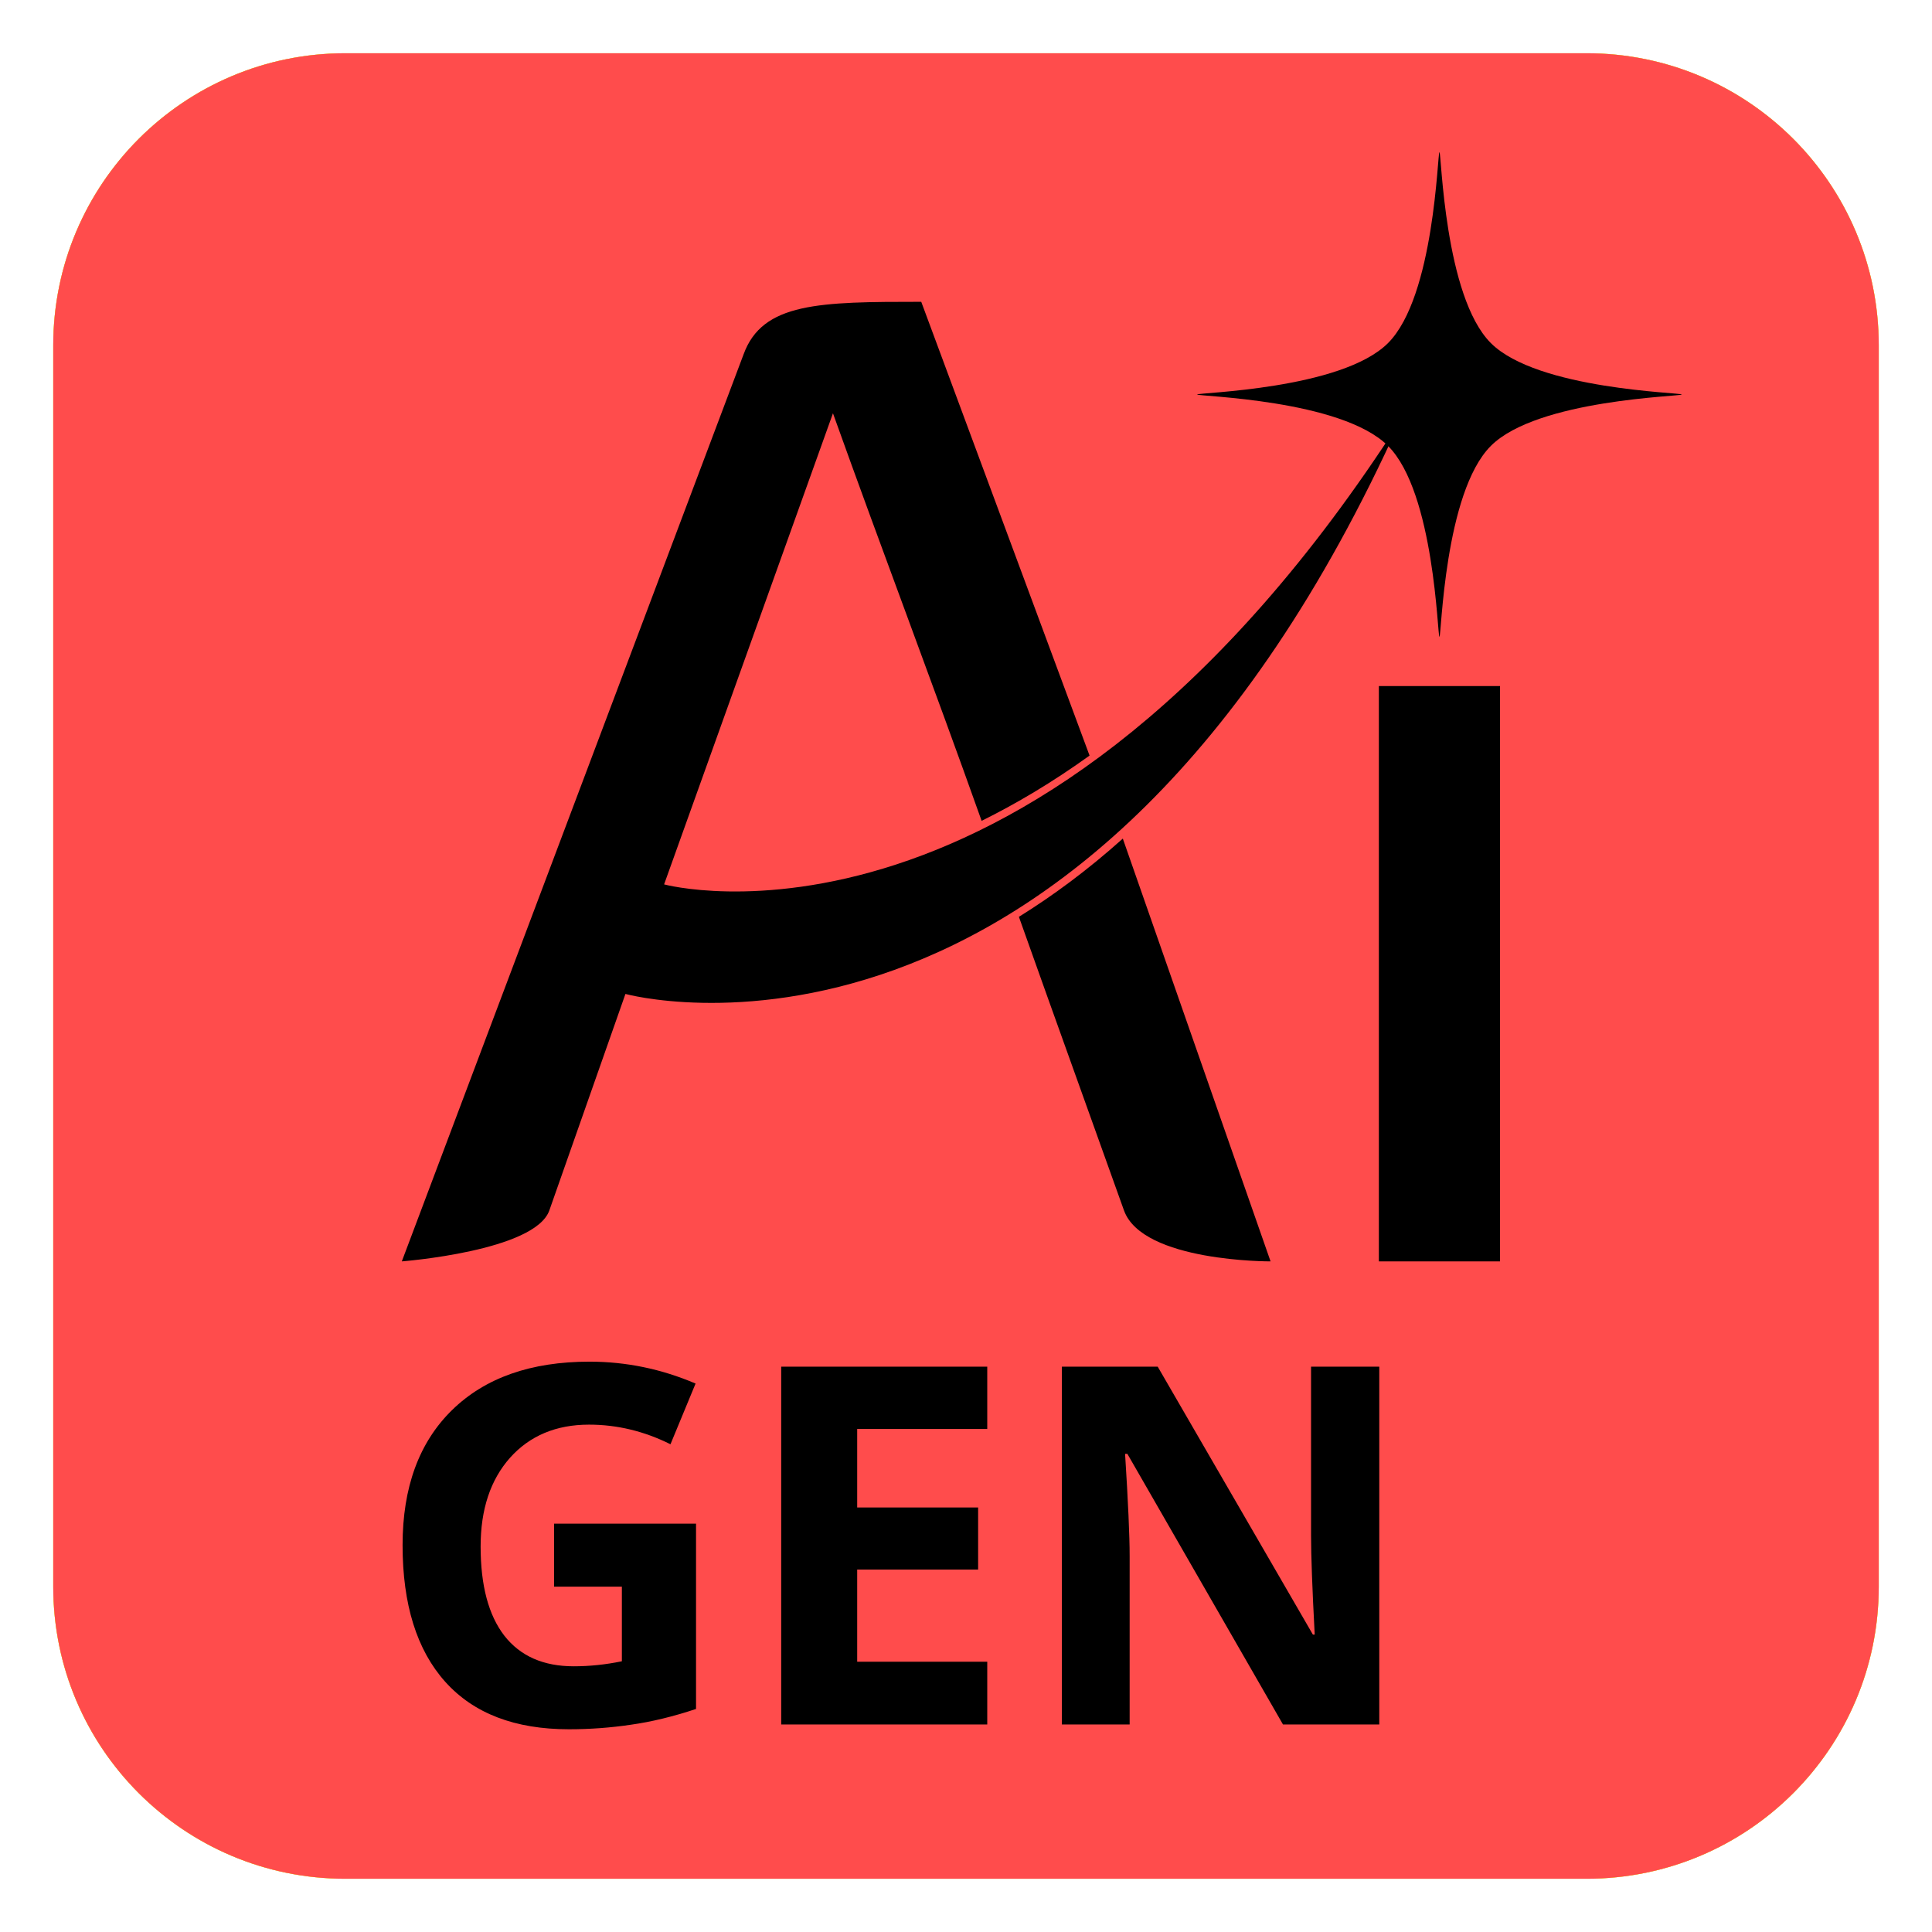
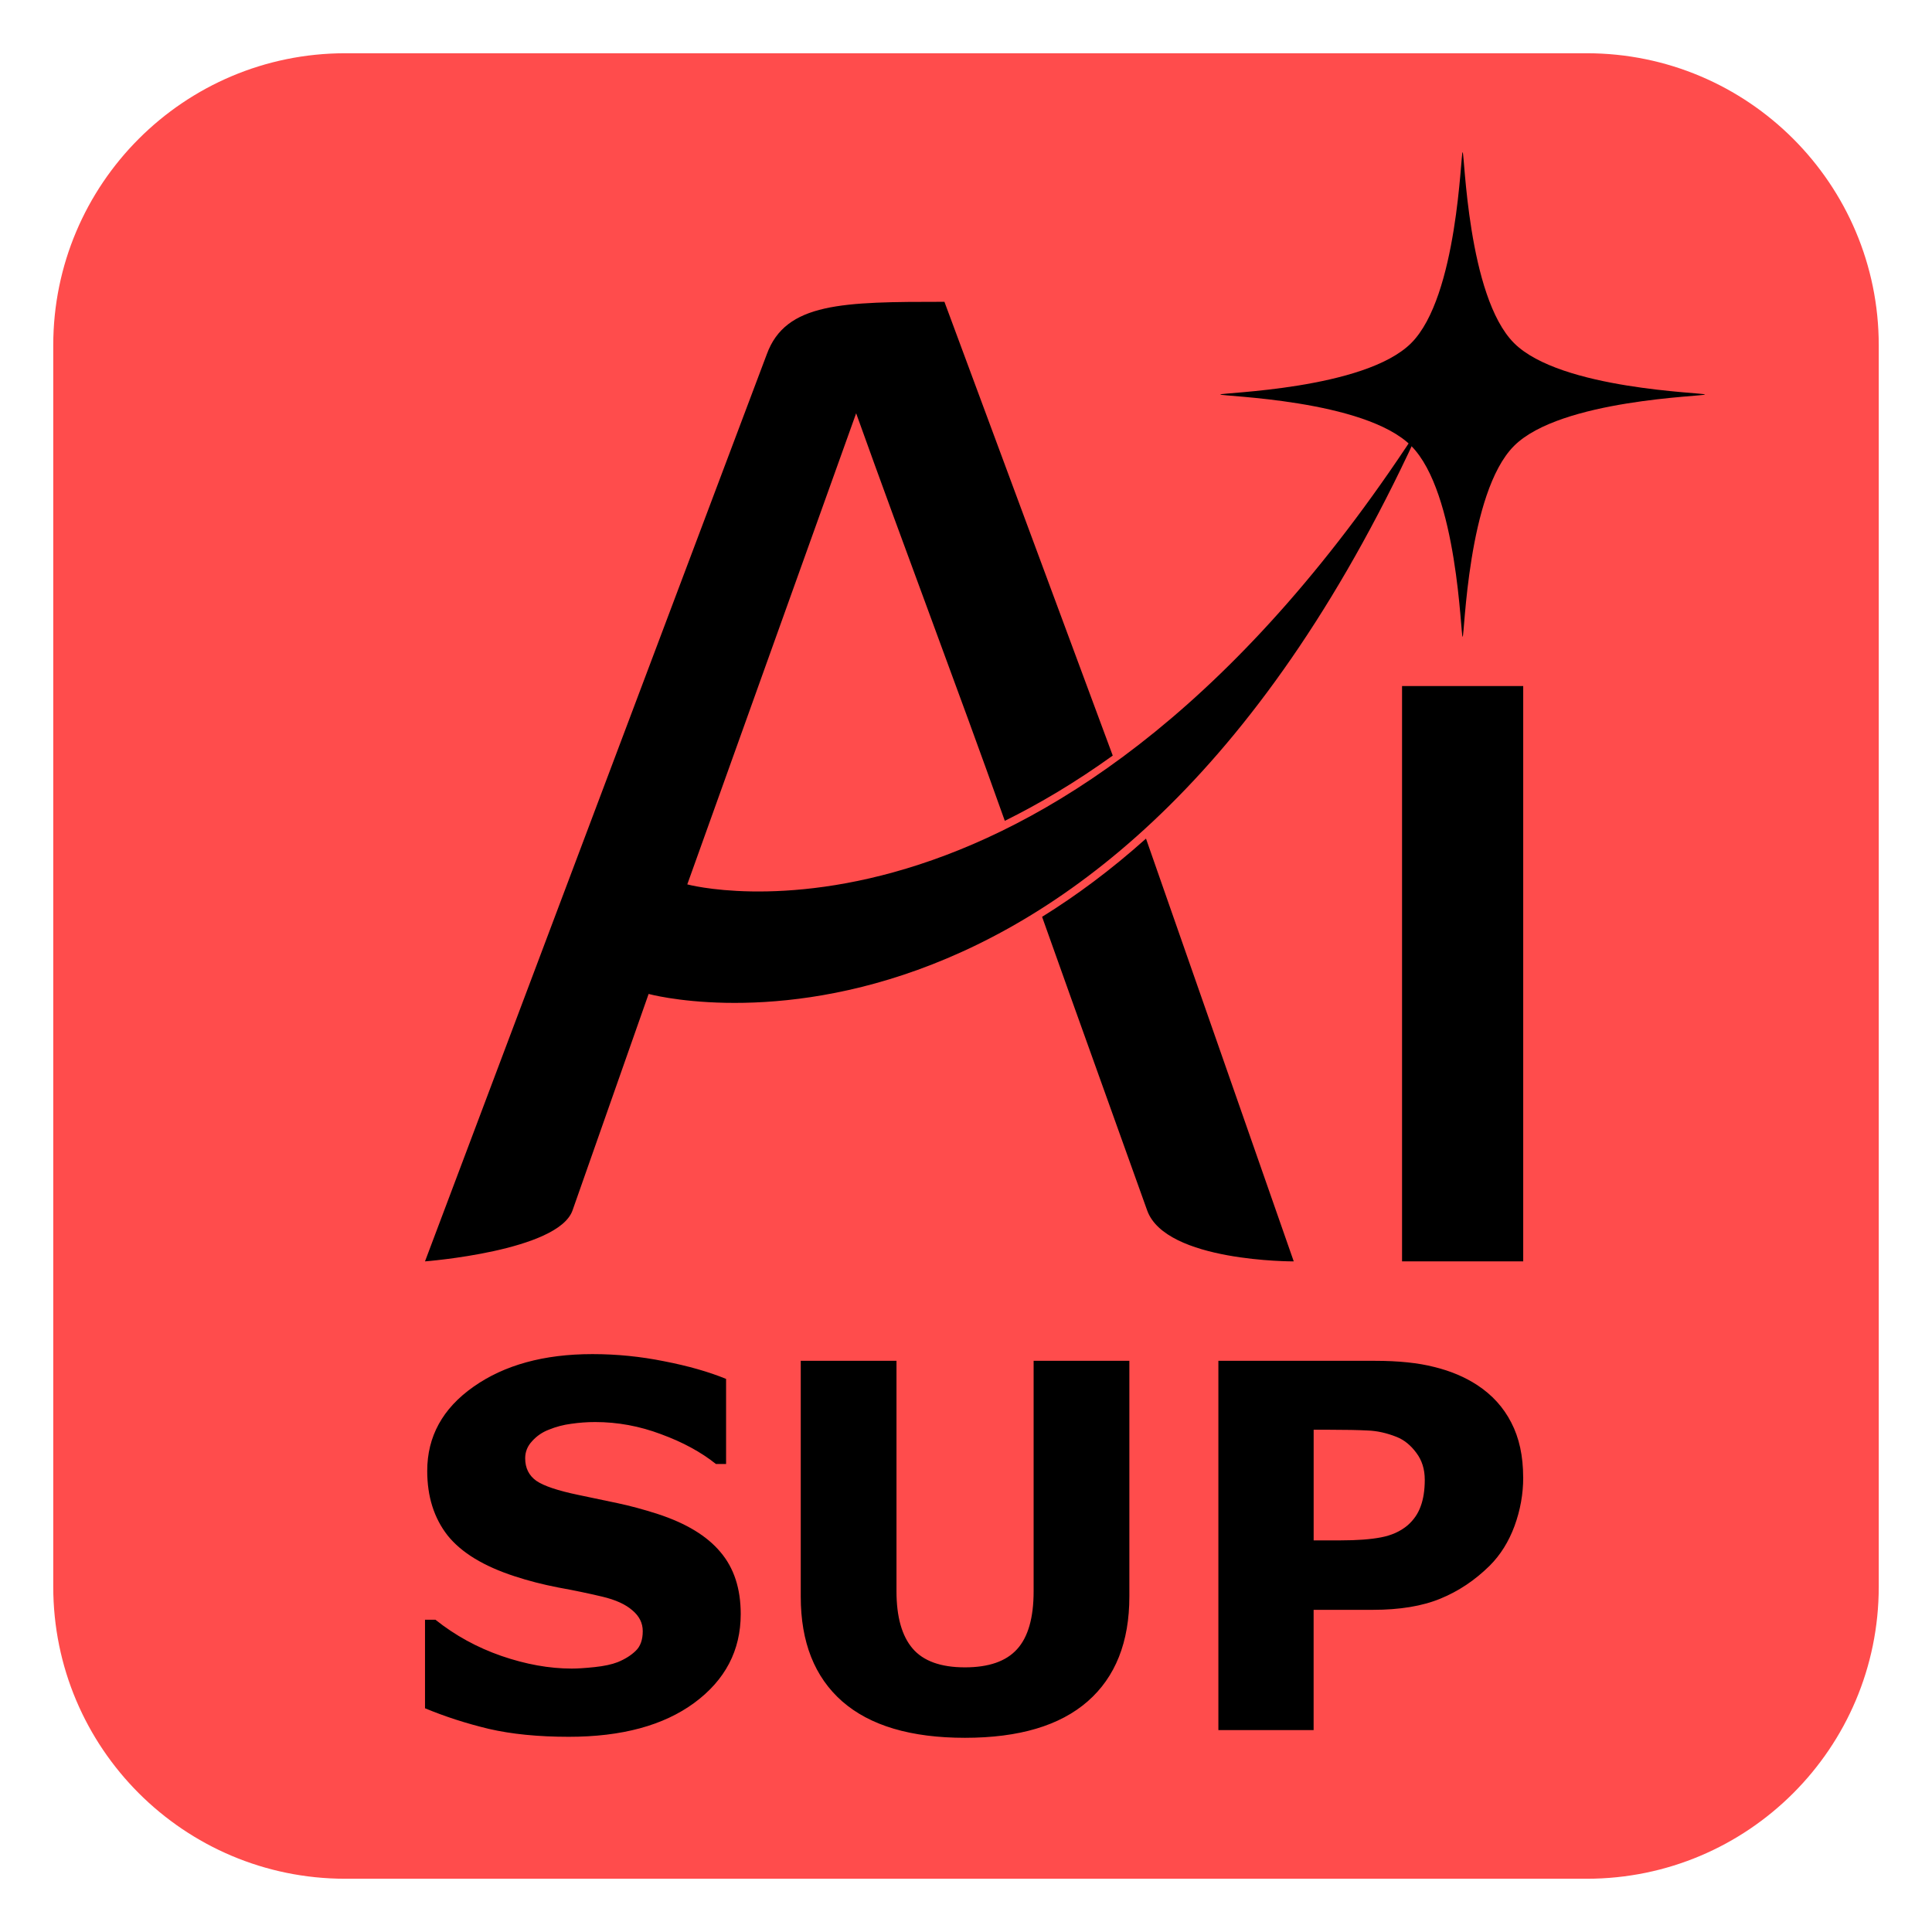
<svg xmlns="http://www.w3.org/2000/svg" width="500" height="500" viewBox="0 0 132.292 132.292" version="1.1" id="svg1">
  <defs id="defs1" />
  <g id="g15" style="display:inline">
-     <g id="g8" style="display:inline">
+     <g id="g8" style="display:none">
      <rect style="display:inline;fill:#a8d600;fill-opacity:1;stroke-width:0.264" id="rect1" width="125" height="125" x="3.646" y="3.646" ry="20" />
-       <g id="g7" transform="matrix(1.116169,0,0,1.116169,-6.213317,-7.671508)" style="display:inline">
-         <path id="text4" style="font-size:80.969px;font-family:OpenSans;-inkscape-font-specification:OpenSans;stroke-width:0.422" d="m 58.6,36.712 c -6.244,0 -9.737,0.036 -10.898,3.22 l -20.968,55.648 c 0,0 8.173,-0.629 9.051,-3.128 l 4.668,-13.279 c 0,0 28.188,7.773 47.522,-35.147 C 65.714,78.679 42.825,72.452 42.825,72.452 L 53.184,43.551 c 3.047,8.508 6.089,16.488 9.12,25.002 2.109,-1.042 4.327,-2.354 6.622,-4.003 z m 12.366,32.931 c -2.153,1.928 -4.291,3.507 -6.375,4.799 2.531,7.121 0,0 6.446,18.01 1.135,3.17 8.993,3.128 8.993,3.128 z" />
-         <path d="m 94.107,60.285 -7.433,3e-6 4e-6,35.295 h 7.433 z" style="font-size:80.969px;font-family:OpenSans;-inkscape-font-specification:OpenSans;stroke-width:0.586" id="path1" />
-         <path id="path5" style="stroke-width:0.252" d="m 90.39,27.532 c -0.121,0 -0.295,8.853 -3.154,11.712 -2.859,2.859 -11.712,3.032 -11.712,3.154 0,0.121 8.853,0.295 11.712,3.154 2.859,2.859 3.032,11.712 3.154,11.712 0.121,0 0.295,-8.853 3.154,-11.712 2.859,-2.859 11.712,-3.032 11.712,-3.154 0,-0.121 -8.853,-0.295 -11.712,-3.154 C 90.685,36.385 90.512,27.532 90.39,27.532 Z" />
+       <g id="g17-6-6-9-3" transform="matrix(1.116169,0,0,1.116169,-0.7386272,-20.31104)" style="display:inline">
+         <path id="path15-5-5-3-5" style="font-size:80.969px;font-family:OpenSans;-inkscape-font-specification:OpenSans;stroke-width:0.422" d="m 58.6,36.712 c -6.244,0 -9.737,0.036 -10.898,3.22 l -20.968,55.648 c 0,0 8.173,-0.629 9.051,-3.128 l 4.668,-13.279 c 0,0 28.188,7.773 47.522,-35.147 C 65.714,78.679 42.825,72.452 42.825,72.452 L 53.184,43.551 c 3.047,8.508 6.089,16.488 9.12,25.002 2.109,-1.042 4.327,-2.354 6.622,-4.003 z m 12.366,32.931 c -2.153,1.928 -4.291,3.507 -6.375,4.799 2.531,7.121 0,0 6.446,18.01 1.135,3.17 8.993,3.128 8.993,3.128 z" />
+         <path d="m 94.107,60.285 -7.433,3e-6 4e-6,35.295 h 7.433 z" style="font-size:80.969px;font-family:OpenSans;-inkscape-font-specification:OpenSans;stroke-width:0.586" id="path16-0-0-4-9" />
+         <path id="path17-2-9-4-8" style="stroke-width:0.252" d="m 90.39,27.532 c -0.121,0 -0.295,8.853 -3.154,11.712 -2.859,2.859 -11.712,3.032 -11.712,3.154 0,0.121 8.853,0.295 11.712,3.154 2.859,2.859 3.032,11.712 3.154,11.712 0.121,0 0.295,-8.853 3.154,-11.712 2.859,-2.859 11.712,-3.032 11.712,-3.154 0,-0.121 -8.853,-0.295 -11.712,-3.154 C 90.685,36.385 90.512,27.532 90.39,27.532 Z" />
+         <path style="font-weight:bold;font-size:31.16px;font-family:OpenSans;-inkscape-font-specification:'OpenSans Bold';stroke-width:0.162" d="m 46.103,117.214 q 0,3.347 -2.845,5.447 -2.83,2.084 -7.699,2.084 -2.815,0 -4.914,-0.487 -2.084,-0.502 -3.91,-1.263 v -5.432 h 0.639 q 1.811,1.445 4.047,2.221 2.252,0.776 4.321,0.776 0.533,0 1.4,-0.091 0.867,-0.091 1.415,-0.304 0.669,-0.274 1.095,-0.685 0.441,-0.411 0.441,-1.217 0,-0.746 -0.639,-1.278 -0.624,-0.548 -1.841,-0.837 -1.278,-0.304 -2.708,-0.563 -1.415,-0.274 -2.663,-0.685 -2.86,-0.928 -4.123,-2.51 -1.248,-1.598 -1.248,-3.956 0,-3.165 2.83,-5.158 2.845,-2.008 7.303,-2.008 2.237,0 4.412,0.441 2.191,0.426 3.789,1.08 v 5.219 h -0.624 q -1.369,-1.095 -3.363,-1.826 -1.978,-0.746 -4.047,-0.746 -0.73,0 -1.461,0.106 -0.715,0.091 -1.385,0.365 -0.593,0.228 -1.019,0.7 -0.426,0.456 -0.426,1.05 0,0.898 0.685,1.385 0.685,0.472 2.587,0.867 1.248,0.259 2.389,0.502 1.156,0.243 2.48,0.669 2.602,0.852 3.834,2.328 1.248,1.461 1.248,3.804 z m 23.842,-1.08 q 0,4.199 -2.556,6.436 -2.556,2.237 -7.531,2.237 -4.975,0 -7.531,-2.237 -2.541,-2.237 -2.541,-6.421 v -14.47 h 5.873 v 14.135 q 0,2.358 0.989,3.515 0.989,1.156 3.21,1.156 2.191,0 3.195,-1.111 1.019,-1.111 1.019,-3.56 v -14.135 h 5.873 z m 24.162,-7.303 q 0,1.522 -0.533,2.982 -0.533,1.445 -1.522,2.434 -1.354,1.339 -3.028,2.024 -1.658,0.685 -4.139,0.685 h -3.636 v 7.379 h -5.843 v -22.655 h 9.616 q 2.161,0 3.636,0.38 1.491,0.365 2.632,1.111 1.369,0.898 2.084,2.297 0.73,1.4 0.73,3.363 z m -6.04,0.137 q 0,-0.959 -0.517,-1.643 -0.517,-0.7 -1.202,-0.974 -0.913,-0.365 -1.78,-0.396 -0.867,-0.046 -2.313,-0.046 h -1.004 v 6.786 h 1.674 q 1.491,0 2.45,-0.183 0.974,-0.183 1.628,-0.73 0.563,-0.487 0.806,-1.156 0.259,-0.685 0.259,-1.658 z" id="text25-8-0-6-4" aria-label="SUP" />
      </g>
    </g>
-     <g id="g11" style="display:inline">
+     <g id="g11" style="display:none">
      <rect style="fill:#ffeb3b;fill-opacity:1;stroke-width:0.264" id="rect8" width="125" height="125" x="3.646" y="3.646" ry="20" />
-       <g id="g10" transform="matrix(1.116169,0,0,1.116169,-6.213317,-7.671508)">
-         <path id="path8" style="font-size:80.969px;font-family:OpenSans;-inkscape-font-specification:OpenSans;stroke-width:0.422" d="m 58.6,36.712 c -6.244,0 -9.737,0.036 -10.898,3.22 l -20.968,55.648 c 0,0 8.173,-0.629 9.051,-3.128 l 4.668,-13.279 c 0,0 28.188,7.773 47.522,-35.147 C 65.714,78.679 42.825,72.452 42.825,72.452 L 53.184,43.551 c 3.047,8.508 6.089,16.488 9.12,25.002 2.109,-1.042 4.327,-2.354 6.622,-4.003 z m 12.366,32.931 c -2.153,1.928 -4.291,3.507 -6.375,4.799 2.531,7.121 0,0 6.446,18.01 1.135,3.17 8.993,3.128 8.993,3.128 z" />
-         <path d="m 94.107,60.285 -7.433,3e-6 4e-6,35.295 h 7.433 z" style="font-size:80.969px;font-family:OpenSans;-inkscape-font-specification:OpenSans;stroke-width:0.586" id="path9" />
-         <path id="path10" style="stroke-width:0.252" d="m 90.39,27.532 c -0.121,0 -0.295,8.853 -3.154,11.712 -2.859,2.859 -11.712,3.032 -11.712,3.154 0,0.121 8.853,0.295 11.712,3.154 2.859,2.859 3.032,11.712 3.154,11.712 0.121,0 0.295,-8.853 3.154,-11.712 2.859,-2.859 11.712,-3.032 11.712,-3.154 0,-0.121 -8.853,-0.295 -11.712,-3.154 C 90.685,36.385 90.512,27.532 90.39,27.532 Z" />
+       <g id="g17-6-6-9-4" transform="matrix(1.116169,0,0,1.116169,-0.7386272,-20.31104)" style="display:inline">
+         <path id="path15-5-5-3-9" style="font-size:80.969px;font-family:OpenSans;-inkscape-font-specification:OpenSans;stroke-width:0.422" d="m 58.6,36.712 c -6.244,0 -9.737,0.036 -10.898,3.22 l -20.968,55.648 c 0,0 8.173,-0.629 9.051,-3.128 l 4.668,-13.279 c 0,0 28.188,7.773 47.522,-35.147 C 65.714,78.679 42.825,72.452 42.825,72.452 L 53.184,43.551 c 3.047,8.508 6.089,16.488 9.12,25.002 2.109,-1.042 4.327,-2.354 6.622,-4.003 z m 12.366,32.931 c -2.153,1.928 -4.291,3.507 -6.375,4.799 2.531,7.121 0,0 6.446,18.01 1.135,3.17 8.993,3.128 8.993,3.128 z" />
+         <path d="m 94.107,60.285 -7.433,3e-6 4e-6,35.295 h 7.433 z" style="font-size:80.969px;font-family:OpenSans;-inkscape-font-specification:OpenSans;stroke-width:0.586" id="path16-0-0-4-6" />
+         <path id="path17-2-9-4-3" style="stroke-width:0.252" d="m 90.39,27.532 c -0.121,0 -0.295,8.853 -3.154,11.712 -2.859,2.859 -11.712,3.032 -11.712,3.154 0,0.121 8.853,0.295 11.712,3.154 2.859,2.859 3.032,11.712 3.154,11.712 0.121,0 0.295,-8.853 3.154,-11.712 2.859,-2.859 11.712,-3.032 11.712,-3.154 0,-0.121 -8.853,-0.295 -11.712,-3.154 C 90.685,36.385 90.512,27.532 90.39,27.532 Z" />
+         <path style="font-weight:bold;font-size:31.16px;font-family:OpenSans;-inkscape-font-specification:'OpenSans Bold';stroke-width:0.162" d="m 46.103,117.214 q 0,3.347 -2.845,5.447 -2.83,2.084 -7.699,2.084 -2.815,0 -4.914,-0.487 -2.084,-0.502 -3.91,-1.263 v -5.432 h 0.639 q 1.811,1.445 4.047,2.221 2.252,0.776 4.321,0.776 0.533,0 1.4,-0.091 0.867,-0.091 1.415,-0.304 0.669,-0.274 1.095,-0.685 0.441,-0.411 0.441,-1.217 0,-0.746 -0.639,-1.278 -0.624,-0.548 -1.841,-0.837 -1.278,-0.304 -2.708,-0.563 -1.415,-0.274 -2.663,-0.685 -2.86,-0.928 -4.123,-2.51 -1.248,-1.598 -1.248,-3.956 0,-3.165 2.83,-5.158 2.845,-2.008 7.303,-2.008 2.237,0 4.412,0.441 2.191,0.426 3.789,1.08 v 5.219 h -0.624 q -1.369,-1.095 -3.363,-1.826 -1.978,-0.746 -4.047,-0.746 -0.73,0 -1.461,0.106 -0.715,0.091 -1.385,0.365 -0.593,0.228 -1.019,0.7 -0.426,0.456 -0.426,1.05 0,0.898 0.685,1.385 0.685,0.472 2.587,0.867 1.248,0.259 2.389,0.502 1.156,0.243 2.48,0.669 2.602,0.852 3.834,2.328 1.248,1.461 1.248,3.804 z m 23.842,-1.08 q 0,4.199 -2.556,6.436 -2.556,2.237 -7.531,2.237 -4.975,0 -7.531,-2.237 -2.541,-2.237 -2.541,-6.421 v -14.47 h 5.873 v 14.135 q 0,2.358 0.989,3.515 0.989,1.156 3.21,1.156 2.191,0 3.195,-1.111 1.019,-1.111 1.019,-3.56 v -14.135 h 5.873 z m 24.162,-7.303 q 0,1.522 -0.533,2.982 -0.533,1.445 -1.522,2.434 -1.354,1.339 -3.028,2.024 -1.658,0.685 -4.139,0.685 h -3.636 v 7.379 h -5.843 v -22.655 h 9.616 q 2.161,0 3.636,0.38 1.491,0.365 2.632,1.111 1.369,0.898 2.084,2.297 0.73,1.4 0.73,3.363 z m -6.04,0.137 q 0,-0.959 -0.517,-1.643 -0.517,-0.7 -1.202,-0.974 -0.913,-0.365 -1.78,-0.396 -0.867,-0.046 -2.313,-0.046 h -1.004 v 6.786 h 1.674 q 1.491,0 2.45,-0.183 0.974,-0.183 1.628,-0.73 0.563,-0.487 0.806,-1.156 0.259,-0.685 0.259,-1.658 z" id="text25-8-0-6-7" aria-label="SUP" />
      </g>
    </g>
    <g id="g14" style="display:inline">
      <rect style="fill:#ff4c4c;fill-opacity:1;stroke-width:0.264" id="rect11" width="125" height="125" x="3.646" y="3.646" ry="20" />
-       <g id="g17-6-6-9" transform="matrix(1.116169,0,0,1.116169,-2.326127,-20.31104)" style="display:inline">
+       <g id="g17-6-6-9" transform="matrix(1.116169,0,0,1.116169,-0.7386272,-20.31104)" style="display:inline">
        <path id="path15-5-5-3" style="font-size:80.969px;font-family:OpenSans;-inkscape-font-specification:OpenSans;stroke-width:0.422" d="m 58.6,36.712 c -6.244,0 -9.737,0.036 -10.898,3.22 l -20.968,55.648 c 0,0 8.173,-0.629 9.051,-3.128 l 4.668,-13.279 c 0,0 28.188,7.773 47.522,-35.147 C 65.714,78.679 42.825,72.452 42.825,72.452 L 53.184,43.551 c 3.047,8.508 6.089,16.488 9.12,25.002 2.109,-1.042 4.327,-2.354 6.622,-4.003 z m 12.366,32.931 c -2.153,1.928 -4.291,3.507 -6.375,4.799 2.531,7.121 0,0 6.446,18.01 1.135,3.17 8.993,3.128 8.993,3.128 z" />
        <path d="m 94.107,60.285 -7.433,3e-6 4e-6,35.295 h 7.433 z" style="font-size:80.969px;font-family:OpenSans;-inkscape-font-specification:OpenSans;stroke-width:0.586" id="path16-0-0-4" />
        <path id="path17-2-9-4" style="stroke-width:0.252" d="m 90.39,27.532 c -0.121,0 -0.295,8.853 -3.154,11.712 -2.859,2.859 -11.712,3.032 -11.712,3.154 0,0.121 8.853,0.295 11.712,3.154 2.859,2.859 3.032,11.712 3.154,11.712 0.121,0 0.295,-8.853 3.154,-11.712 2.859,-2.859 11.712,-3.032 11.712,-3.154 0,-0.121 -8.853,-0.295 -11.712,-3.154 C 90.685,36.385 90.512,27.532 90.39,27.532 Z" />
-         <text xml:space="preserve" style="font-style:normal;font-variant:normal;font-weight:normal;font-stretch:normal;font-size:34.316px;font-family:OpenSans;-inkscape-font-specification:OpenSans;writing-mode:lr-tb;direction:ltr;display:inline;fill:#000000;fill-opacity:1;stroke-width:0.179" x="25.568" y="118.082" id="text25-8-0-6" transform="matrix(0.8959218,0,0,0.8959218,2.084028,18.1971)">
-           <tspan id="tspan25-6-0-0" style="font-style:normal;font-variant:normal;font-weight:bold;font-stretch:normal;font-family:OpenSans;-inkscape-font-specification:'OpenSans Bold';stroke-width:0.179" x="25.568" y="118.082">GEN</tspan>
-         </text>
+         <path style="font-weight:bold;font-size:31.16px;font-family:OpenSans;-inkscape-font-specification:'OpenSans Bold';stroke-width:0.162" d="m 46.103,117.214 q 0,3.347 -2.845,5.447 -2.83,2.084 -7.699,2.084 -2.815,0 -4.914,-0.487 -2.084,-0.502 -3.91,-1.263 v -5.432 h 0.639 q 1.811,1.445 4.047,2.221 2.252,0.776 4.321,0.776 0.533,0 1.4,-0.091 0.867,-0.091 1.415,-0.304 0.669,-0.274 1.095,-0.685 0.441,-0.411 0.441,-1.217 0,-0.746 -0.639,-1.278 -0.624,-0.548 -1.841,-0.837 -1.278,-0.304 -2.708,-0.563 -1.415,-0.274 -2.663,-0.685 -2.86,-0.928 -4.123,-2.51 -1.248,-1.598 -1.248,-3.956 0,-3.165 2.83,-5.158 2.845,-2.008 7.303,-2.008 2.237,0 4.412,0.441 2.191,0.426 3.789,1.08 v 5.219 h -0.624 q -1.369,-1.095 -3.363,-1.826 -1.978,-0.746 -4.047,-0.746 -0.73,0 -1.461,0.106 -0.715,0.091 -1.385,0.365 -0.593,0.228 -1.019,0.7 -0.426,0.456 -0.426,1.05 0,0.898 0.685,1.385 0.685,0.472 2.587,0.867 1.248,0.259 2.389,0.502 1.156,0.243 2.48,0.669 2.602,0.852 3.834,2.328 1.248,1.461 1.248,3.804 z m 23.842,-1.08 q 0,4.199 -2.556,6.436 -2.556,2.237 -7.531,2.237 -4.975,0 -7.531,-2.237 -2.541,-2.237 -2.541,-6.421 v -14.47 h 5.873 v 14.135 q 0,2.358 0.989,3.515 0.989,1.156 3.21,1.156 2.191,0 3.195,-1.111 1.019,-1.111 1.019,-3.56 v -14.135 h 5.873 z m 24.162,-7.303 q 0,1.522 -0.533,2.982 -0.533,1.445 -1.522,2.434 -1.354,1.339 -3.028,2.024 -1.658,0.685 -4.139,0.685 h -3.636 v 7.379 h -5.843 v -22.655 h 9.616 q 2.161,0 3.636,0.38 1.491,0.365 2.632,1.111 1.369,0.898 2.084,2.297 0.73,1.4 0.73,3.363 z m -6.04,0.137 q 0,-0.959 -0.517,-1.643 -0.517,-0.7 -1.202,-0.974 -0.913,-0.365 -1.78,-0.396 -0.867,-0.046 -2.313,-0.046 h -1.004 v 6.786 h 1.674 q 1.491,0 2.45,-0.183 0.974,-0.183 1.628,-0.73 0.563,-0.487 0.806,-1.156 0.259,-0.685 0.259,-1.658 z" id="text25-8-0-6" aria-label="SUP" />
      </g>
    </g>
  </g>
  <g id="g25" style="display:none">
-     <g id="g18" style="display:none">
+     <g id="g18" style="display:inline">
      <rect style="display:inline;fill:#a8d600;fill-opacity:1;stroke-width:0.264" id="rect18-2" width="125" height="125" x="3.646" y="-128.646" ry="20" transform="scale(1,-1)" />
      <g id="g17" transform="matrix(1.116169,0,0,1.116169,-2.326127,-20.31104)">
        <path id="path15" style="font-size:80.969px;font-family:OpenSans;-inkscape-font-specification:OpenSans;stroke-width:0.422" d="m 58.6,36.712 c -6.244,0 -9.737,0.036 -10.898,3.22 l -20.968,55.648 c 0,0 8.173,-0.629 9.051,-3.128 l 4.668,-13.279 c 0,0 28.188,7.773 47.522,-35.147 C 65.714,78.679 42.825,72.452 42.825,72.452 L 53.184,43.551 c 3.047,8.508 6.089,16.488 9.12,25.002 2.109,-1.042 4.327,-2.354 6.622,-4.003 z m 12.366,32.931 c -2.153,1.928 -4.291,3.507 -6.375,4.799 2.531,7.121 0,0 6.446,18.01 1.135,3.17 8.993,3.128 8.993,3.128 z" />
        <path d="m 94.107,60.285 -7.433,3e-6 4e-6,35.295 h 7.433 z" style="font-size:80.969px;font-family:OpenSans;-inkscape-font-specification:OpenSans;stroke-width:0.586" id="path16" />
        <path id="path17" style="stroke-width:0.252" d="m 90.39,27.532 c -0.121,0 -0.295,8.853 -3.154,11.712 -2.859,2.859 -11.712,3.032 -11.712,3.154 0,0.121 8.853,0.295 11.712,3.154 2.859,2.859 3.032,11.712 3.154,11.712 0.121,0 0.295,-8.853 3.154,-11.712 2.859,-2.859 11.712,-3.032 11.712,-3.154 0,-0.121 -8.853,-0.295 -11.712,-3.154 C 90.685,36.385 90.512,27.532 90.39,27.532 Z" />
-         <text xml:space="preserve" style="font-style:normal;font-variant:normal;font-weight:normal;font-stretch:normal;font-size:34.316px;font-family:OpenSans;-inkscape-font-specification:OpenSans;writing-mode:lr-tb;direction:ltr;display:inline;fill:#000000;fill-opacity:1;stroke-width:0.179" x="25.568" y="118.082" id="text25" transform="matrix(0.8959218,0,0,0.8959218,2.084028,18.1971)">
-           <tspan id="tspan25" style="font-style:normal;font-variant:normal;font-weight:bold;font-stretch:normal;font-family:OpenSans;-inkscape-font-specification:'OpenSans Bold';stroke-width:0.179" x="25.568" y="118.082">GEN</tspan>
-         </text>
+         <path style="font-weight:bold;font-size:34.316px;font-family:OpenSans;-inkscape-font-specification:'OpenSans Bold';stroke-width:0.179" d="m 50.819,116.658 q -1.676,0.653 -4.44,1.307 -2.765,0.637 -5.513,0.637 -6.367,0 -9.97,-3.452 -3.603,-3.469 -3.603,-9.568 0,-5.814 3.636,-9.367 3.636,-3.569 10.137,-3.569 2.463,0 4.692,0.452 2.229,0.436 4.96,1.759 v 5.848 H 49.998 q -0.469,-0.352 -1.374,-0.989 -0.905,-0.653 -1.743,-1.106 -0.972,-0.536 -2.279,-0.922 -1.29,-0.385 -2.748,-0.385 -1.709,0 -3.1,0.503 -1.391,0.503 -2.497,1.542 -1.056,1.005 -1.676,2.564 -0.603,1.542 -0.603,3.569 0,4.139 2.195,6.334 2.195,2.195 6.485,2.195 0.369,0 0.804,-0.017 0.452,-0.017 0.821,-0.05 v -4.893 h -4.977 v -4.708 h 11.511 z m 23.81,1.424 H 56.583 V 93.132 H 74.63 V 97.958 H 62.984 v 4.306 h 10.808 v 4.826 H 62.984 v 6.166 H 74.63 Z m 28.083,0 H 96.513 L 85.923,100.957 v 17.125 H 80.025 V 93.132 h 7.691 l 9.099,14.293 V 93.132 h 5.898 z" id="text25" transform="matrix(0.8959218,0,0,0.8959218,2.084028,18.1971)" aria-label="GEN" />
      </g>
    </g>
    <g id="g21" style="display:none">
      <rect style="fill:#ffeb3b;fill-opacity:1;stroke-width:0.264" id="rect18" width="125" height="125" x="3.646" y="3.646" ry="20" />
      <g id="g17-6" transform="matrix(1.116169,0,0,1.116169,-2.326127,-20.31104)" style="display:inline">
        <path id="path15-5" style="font-size:80.969px;font-family:OpenSans;-inkscape-font-specification:OpenSans;stroke-width:0.422" d="m 58.6,36.712 c -6.244,0 -9.737,0.036 -10.898,3.22 l -20.968,55.648 c 0,0 8.173,-0.629 9.051,-3.128 l 4.668,-13.279 c 0,0 28.188,7.773 47.522,-35.147 C 65.714,78.679 42.825,72.452 42.825,72.452 L 53.184,43.551 c 3.047,8.508 6.089,16.488 9.12,25.002 2.109,-1.042 4.327,-2.354 6.622,-4.003 z m 12.366,32.931 c -2.153,1.928 -4.291,3.507 -6.375,4.799 2.531,7.121 0,0 6.446,18.01 1.135,3.17 8.993,3.128 8.993,3.128 z" />
        <path d="m 94.107,60.285 -7.433,3e-6 4e-6,35.295 h 7.433 z" style="font-size:80.969px;font-family:OpenSans;-inkscape-font-specification:OpenSans;stroke-width:0.586" id="path16-0" />
        <path id="path17-2" style="stroke-width:0.252" d="m 90.39,27.532 c -0.121,0 -0.295,8.853 -3.154,11.712 -2.859,2.859 -11.712,3.032 -11.712,3.154 0,0.121 8.853,0.295 11.712,3.154 2.859,2.859 3.032,11.712 3.154,11.712 0.121,0 0.295,-8.853 3.154,-11.712 2.859,-2.859 11.712,-3.032 11.712,-3.154 0,-0.121 -8.853,-0.295 -11.712,-3.154 C 90.685,36.385 90.512,27.532 90.39,27.532 Z" />
-         <text xml:space="preserve" style="font-style:normal;font-variant:normal;font-weight:normal;font-stretch:normal;font-size:34.316px;font-family:OpenSans;-inkscape-font-specification:OpenSans;writing-mode:lr-tb;direction:ltr;display:inline;fill:#000000;fill-opacity:1;stroke-width:0.179" x="25.568" y="118.082" id="text25-8" transform="matrix(0.8959218,0,0,0.8959218,2.084028,18.1971)">
-           <tspan id="tspan25-6" style="font-style:normal;font-variant:normal;font-weight:bold;font-stretch:normal;font-family:OpenSans;-inkscape-font-specification:'OpenSans Bold';stroke-width:0.179" x="25.568" y="118.082">GEN</tspan>
-         </text>
+         <path style="font-weight:bold;font-size:34.316px;font-family:OpenSans;-inkscape-font-specification:'OpenSans Bold';stroke-width:0.179" d="m 50.819,116.658 q -1.676,0.653 -4.44,1.307 -2.765,0.637 -5.513,0.637 -6.367,0 -9.97,-3.452 -3.603,-3.469 -3.603,-9.568 0,-5.814 3.636,-9.367 3.636,-3.569 10.137,-3.569 2.463,0 4.692,0.452 2.229,0.436 4.96,1.759 v 5.848 H 49.998 q -0.469,-0.352 -1.374,-0.989 -0.905,-0.653 -1.743,-1.106 -0.972,-0.536 -2.279,-0.922 -1.29,-0.385 -2.748,-0.385 -1.709,0 -3.1,0.503 -1.391,0.503 -2.497,1.542 -1.056,1.005 -1.676,2.564 -0.603,1.542 -0.603,3.569 0,4.139 2.195,6.334 2.195,2.195 6.485,2.195 0.369,0 0.804,-0.017 0.452,-0.017 0.821,-0.05 v -4.893 h -4.977 v -4.708 h 11.511 z m 23.81,1.424 H 56.583 V 93.132 H 74.63 V 97.958 H 62.984 v 4.306 h 10.808 v 4.826 H 62.984 v 6.166 H 74.63 Z m 28.083,0 H 96.513 L 85.923,100.957 v 17.125 H 80.025 V 93.132 h 7.691 l 9.099,14.293 V 93.132 h 5.898 z" id="text25-8" transform="matrix(0.8959218,0,0,0.8959218,2.084028,18.1971)" aria-label="GEN" />
      </g>
    </g>
-     <g id="g24" style="display:inline">
+     <g id="g24" style="display:none">
      <rect style="display:inline;fill:#ff4c4c;fill-opacity:1;stroke-width:0.264" id="rect21" width="125" height="125" x="3.646" y="3.646" ry="20" />
-       <g id="g17-6-6" transform="matrix(1.116169,0,0,1.116169,-2.326127,-20.31104)" style="display:inline">
+       <g id="g17-6-6" transform="matrix(1.116169,0,0,1.116169,-2.326127,-20.31104)" style="display:none">
        <path id="path15-5-5" style="font-size:80.969px;font-family:OpenSans;-inkscape-font-specification:OpenSans;stroke-width:0.422" d="m 58.6,36.712 c -6.244,0 -9.737,0.036 -10.898,3.22 l -20.968,55.648 c 0,0 8.173,-0.629 9.051,-3.128 l 4.668,-13.279 c 0,0 28.188,7.773 47.522,-35.147 C 65.714,78.679 42.825,72.452 42.825,72.452 L 53.184,43.551 c 3.047,8.508 6.089,16.488 9.12,25.002 2.109,-1.042 4.327,-2.354 6.622,-4.003 z m 12.366,32.931 c -2.153,1.928 -4.291,3.507 -6.375,4.799 2.531,7.121 0,0 6.446,18.01 1.135,3.17 8.993,3.128 8.993,3.128 z" />
        <path d="m 94.107,60.285 -7.433,3e-6 4e-6,35.295 h 7.433 z" style="font-size:80.969px;font-family:OpenSans;-inkscape-font-specification:OpenSans;stroke-width:0.586" id="path16-0-0" />
        <path id="path17-2-9" style="stroke-width:0.252" d="m 90.39,27.532 c -0.121,0 -0.295,8.853 -3.154,11.712 -2.859,2.859 -11.712,3.032 -11.712,3.154 0,0.121 8.853,0.295 11.712,3.154 2.859,2.859 3.032,11.712 3.154,11.712 0.121,0 0.295,-8.853 3.154,-11.712 2.859,-2.859 11.712,-3.032 11.712,-3.154 0,-0.121 -8.853,-0.295 -11.712,-3.154 C 90.685,36.385 90.512,27.532 90.39,27.532 Z" />
-         <text xml:space="preserve" style="font-style:normal;font-variant:normal;font-weight:normal;font-stretch:normal;font-size:34.316px;font-family:OpenSans;-inkscape-font-specification:OpenSans;writing-mode:lr-tb;direction:ltr;display:inline;fill:#000000;fill-opacity:1;stroke-width:0.179" x="25.568" y="118.082" id="text25-8-0" transform="matrix(0.8959218,0,0,0.8959218,2.084028,18.1971)">
-           <tspan id="tspan25-6-0" style="font-style:normal;font-variant:normal;font-weight:bold;font-stretch:normal;font-family:OpenSans;-inkscape-font-specification:'OpenSans Bold';stroke-width:0.179" x="25.568" y="118.082">GEN</tspan>
-         </text>
+         <path style="font-weight:bold;font-size:34.316px;font-family:OpenSans;-inkscape-font-specification:'OpenSans Bold';display:none;stroke-width:0.179" d="m 50.819,116.658 q -1.676,0.653 -4.44,1.307 -2.765,0.637 -5.513,0.637 -6.367,0 -9.97,-3.452 -3.603,-3.469 -3.603,-9.568 0,-5.814 3.636,-9.367 3.636,-3.569 10.137,-3.569 2.463,0 4.692,0.452 2.229,0.436 4.96,1.759 v 5.848 H 49.998 q -0.469,-0.352 -1.374,-0.989 -0.905,-0.653 -1.743,-1.106 -0.972,-0.536 -2.279,-0.922 -1.29,-0.385 -2.748,-0.385 -1.709,0 -3.1,0.503 -1.391,0.503 -2.497,1.542 -1.056,1.005 -1.676,2.564 -0.603,1.542 -0.603,3.569 0,4.139 2.195,6.334 2.195,2.195 6.485,2.195 0.369,0 0.804,-0.017 0.452,-0.017 0.821,-0.05 v -4.893 h -4.977 v -4.708 h 11.511 z m 23.81,1.424 H 56.583 V 93.132 H 74.63 V 97.958 H 62.984 v 4.306 h 10.808 v 4.826 H 62.984 v 6.166 H 74.63 Z m 28.083,0 H 96.513 L 85.923,100.957 v 17.125 H 80.025 V 93.132 h 7.691 l 9.099,14.293 V 93.132 h 5.898 z" id="text25-8-0" transform="matrix(0.8959218,0,0,0.8959218,2.084028,18.1971)" aria-label="GEN" />
      </g>
    </g>
  </g>
</svg>
